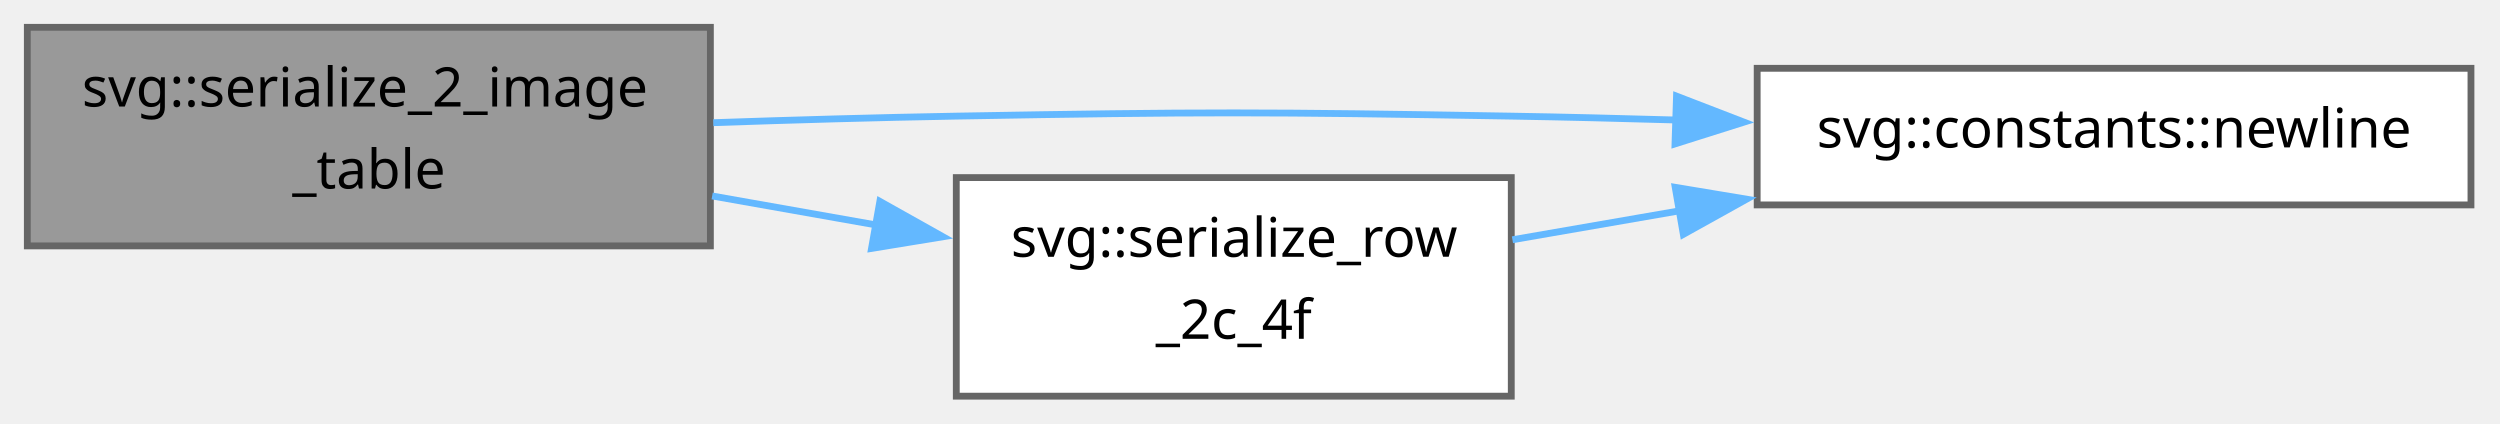
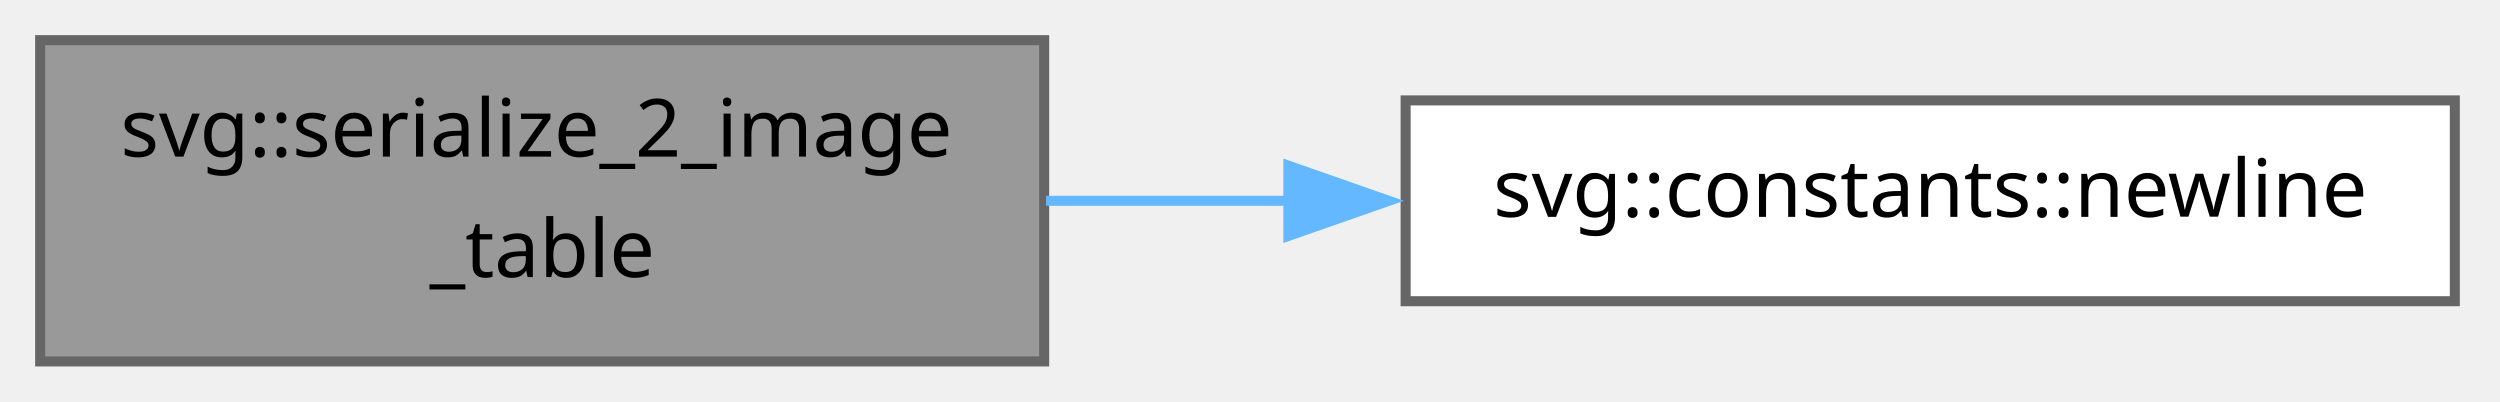
- <svg xmlns="http://www.w3.org/2000/svg" xmlns:xlink="http://www.w3.org/1999/xlink" width="366pt" height="62pt" viewBox="0.00 0.00 366.00 62.00">
-   <g id="graph0" class="graph" transform="scale(1 1) rotate(0) translate(4 58)">
+ <svg xmlns="http://www.w3.org/2000/svg" xmlns:xlink="http://www.w3.org/1999/xlink" width="249pt" height="40pt" viewBox="0.00 0.00 249.00 40.00">
+   <g id="graph0" class="graph" transform="scale(1 1) rotate(0) translate(4 36)">
    <g id="Node000001" class="node">
      <g id="a_Node000001">
        <a xlink:title="Serialize borderless image table.">
-           <polygon fill="#999999" stroke="#666666" points="100,-54 0,-54 0,-22 100,-22 100,-54" />
-           <text xml:space="preserve" text-anchor="start" x="8" y="-42.4" font-family="SourceSans" font-size="8.00">svg::serialize_2_image</text>
-           <text xml:space="preserve" text-anchor="middle" x="50" y="-30.4" font-family="SourceSans" font-size="8.00">_table</text>
+           <polygon fill="#999999" stroke="#666666" points="100,-32 0,-32 0,0 100,0 100,-32" />
+           <text xml:space="preserve" text-anchor="start" x="8" y="-20.4" font-family="SourceSans" font-size="8.00">svg::serialize_2_image</text>
+           <text xml:space="preserve" text-anchor="middle" x="50" y="-8.4" font-family="SourceSans" font-size="8.00">_table</text>
        </a>
      </g>
    </g>
    <g id="Node000002" class="node">
      <g id="a_Node000002">
        <a xlink:href="namespacesvg_1_1constants.html#aa7f04c2ea699a1b1e2e790de5ac33f38" target="_top" xlink:title=" ">
-           <polygon fill="white" stroke="#666666" points="357.75,-48 253.25,-48 253.25,-28 357.75,-28 357.75,-48" />
-           <text xml:space="preserve" text-anchor="middle" x="305.5" y="-36.4" font-family="SourceSans" font-size="8.00">svg::constants::newline</text>
+           <polygon fill="white" stroke="#666666" points="240.5,-26 136,-26 136,-6 240.5,-6 240.5,-26" />
+           <text xml:space="preserve" text-anchor="middle" x="188.25" y="-14.4" font-family="SourceSans" font-size="8.00">svg::constants::newline</text>
        </a>
      </g>
    </g>
    <g id="edge1_Node000001_Node000002" class="edge">
      <g id="a_edge1_Node000001_Node000002">
        <a xlink:title=" ">
-           <path fill="none" stroke="#63b8ff" d="M100.43,-40.04C112.09,-40.44 124.48,-40.8 136,-41 172.11,-41.64 181.14,-41.62 217.25,-41 225.08,-40.87 233.3,-40.66 241.44,-40.43" />
-           <polygon fill="#63b8ff" stroke="#63b8ff" points="241.44,-43.93 251.32,-40.12 241.22,-36.93 241.44,-43.93" />
-         </a>
-       </g>
-     </g>
-     <g id="Node000003" class="node">
-       <g id="a_Node000003">
-         <a xlink:href="namespacesvg.html#aa7a85c2d64c0fe33580503f3e6fc1c16" target="_top" xlink:title=" ">
-           <polygon fill="white" stroke="#666666" points="217.25,-32 136,-32 136,0 217.25,0 217.25,-32" />
-           <text xml:space="preserve" text-anchor="start" x="144" y="-20.4" font-family="SourceSans" font-size="8.00">svg::serialize_row</text>
-           <text xml:space="preserve" text-anchor="middle" x="176.62" y="-8.4" font-family="SourceSans" font-size="8.00">_2c_4f</text>
-         </a>
-       </g>
-     </g>
-     <g id="edge2_Node000001_Node000003" class="edge">
-       <g id="a_edge2_Node000001_Node000003">
-         <a xlink:title=" ">
-           <path fill="none" stroke="#63b8ff" d="M100.26,-29.31C108.21,-27.9 116.46,-26.44 124.46,-25.03" />
-           <polygon fill="#63b8ff" stroke="#63b8ff" points="124.81,-28.52 134.05,-23.34 123.59,-21.63 124.81,-28.52" />
-         </a>
-       </g>
-     </g>
-     <g id="edge3_Node000003_Node000002" class="edge">
-       <g id="a_edge3_Node000003_Node000002">
-         <a xlink:title=" ">
-           <path fill="none" stroke="#63b8ff" d="M217.42,-22.9C225.22,-24.25 233.56,-25.7 241.9,-27.14" />
-           <polygon fill="#63b8ff" stroke="#63b8ff" points="241.25,-30.58 251.7,-28.84 242.44,-23.69 241.25,-30.58" />
+           <path fill="none" stroke="#63b8ff" d="M100.19,-16C108.06,-16 116.31,-16 124.45,-16" />
+           <polygon fill="#63b8ff" stroke="#63b8ff" points="124.32,-19.5 134.32,-16 124.32,-12.5 124.32,-19.5" />
        </a>
      </g>
    </g>
  </g>
</svg>
